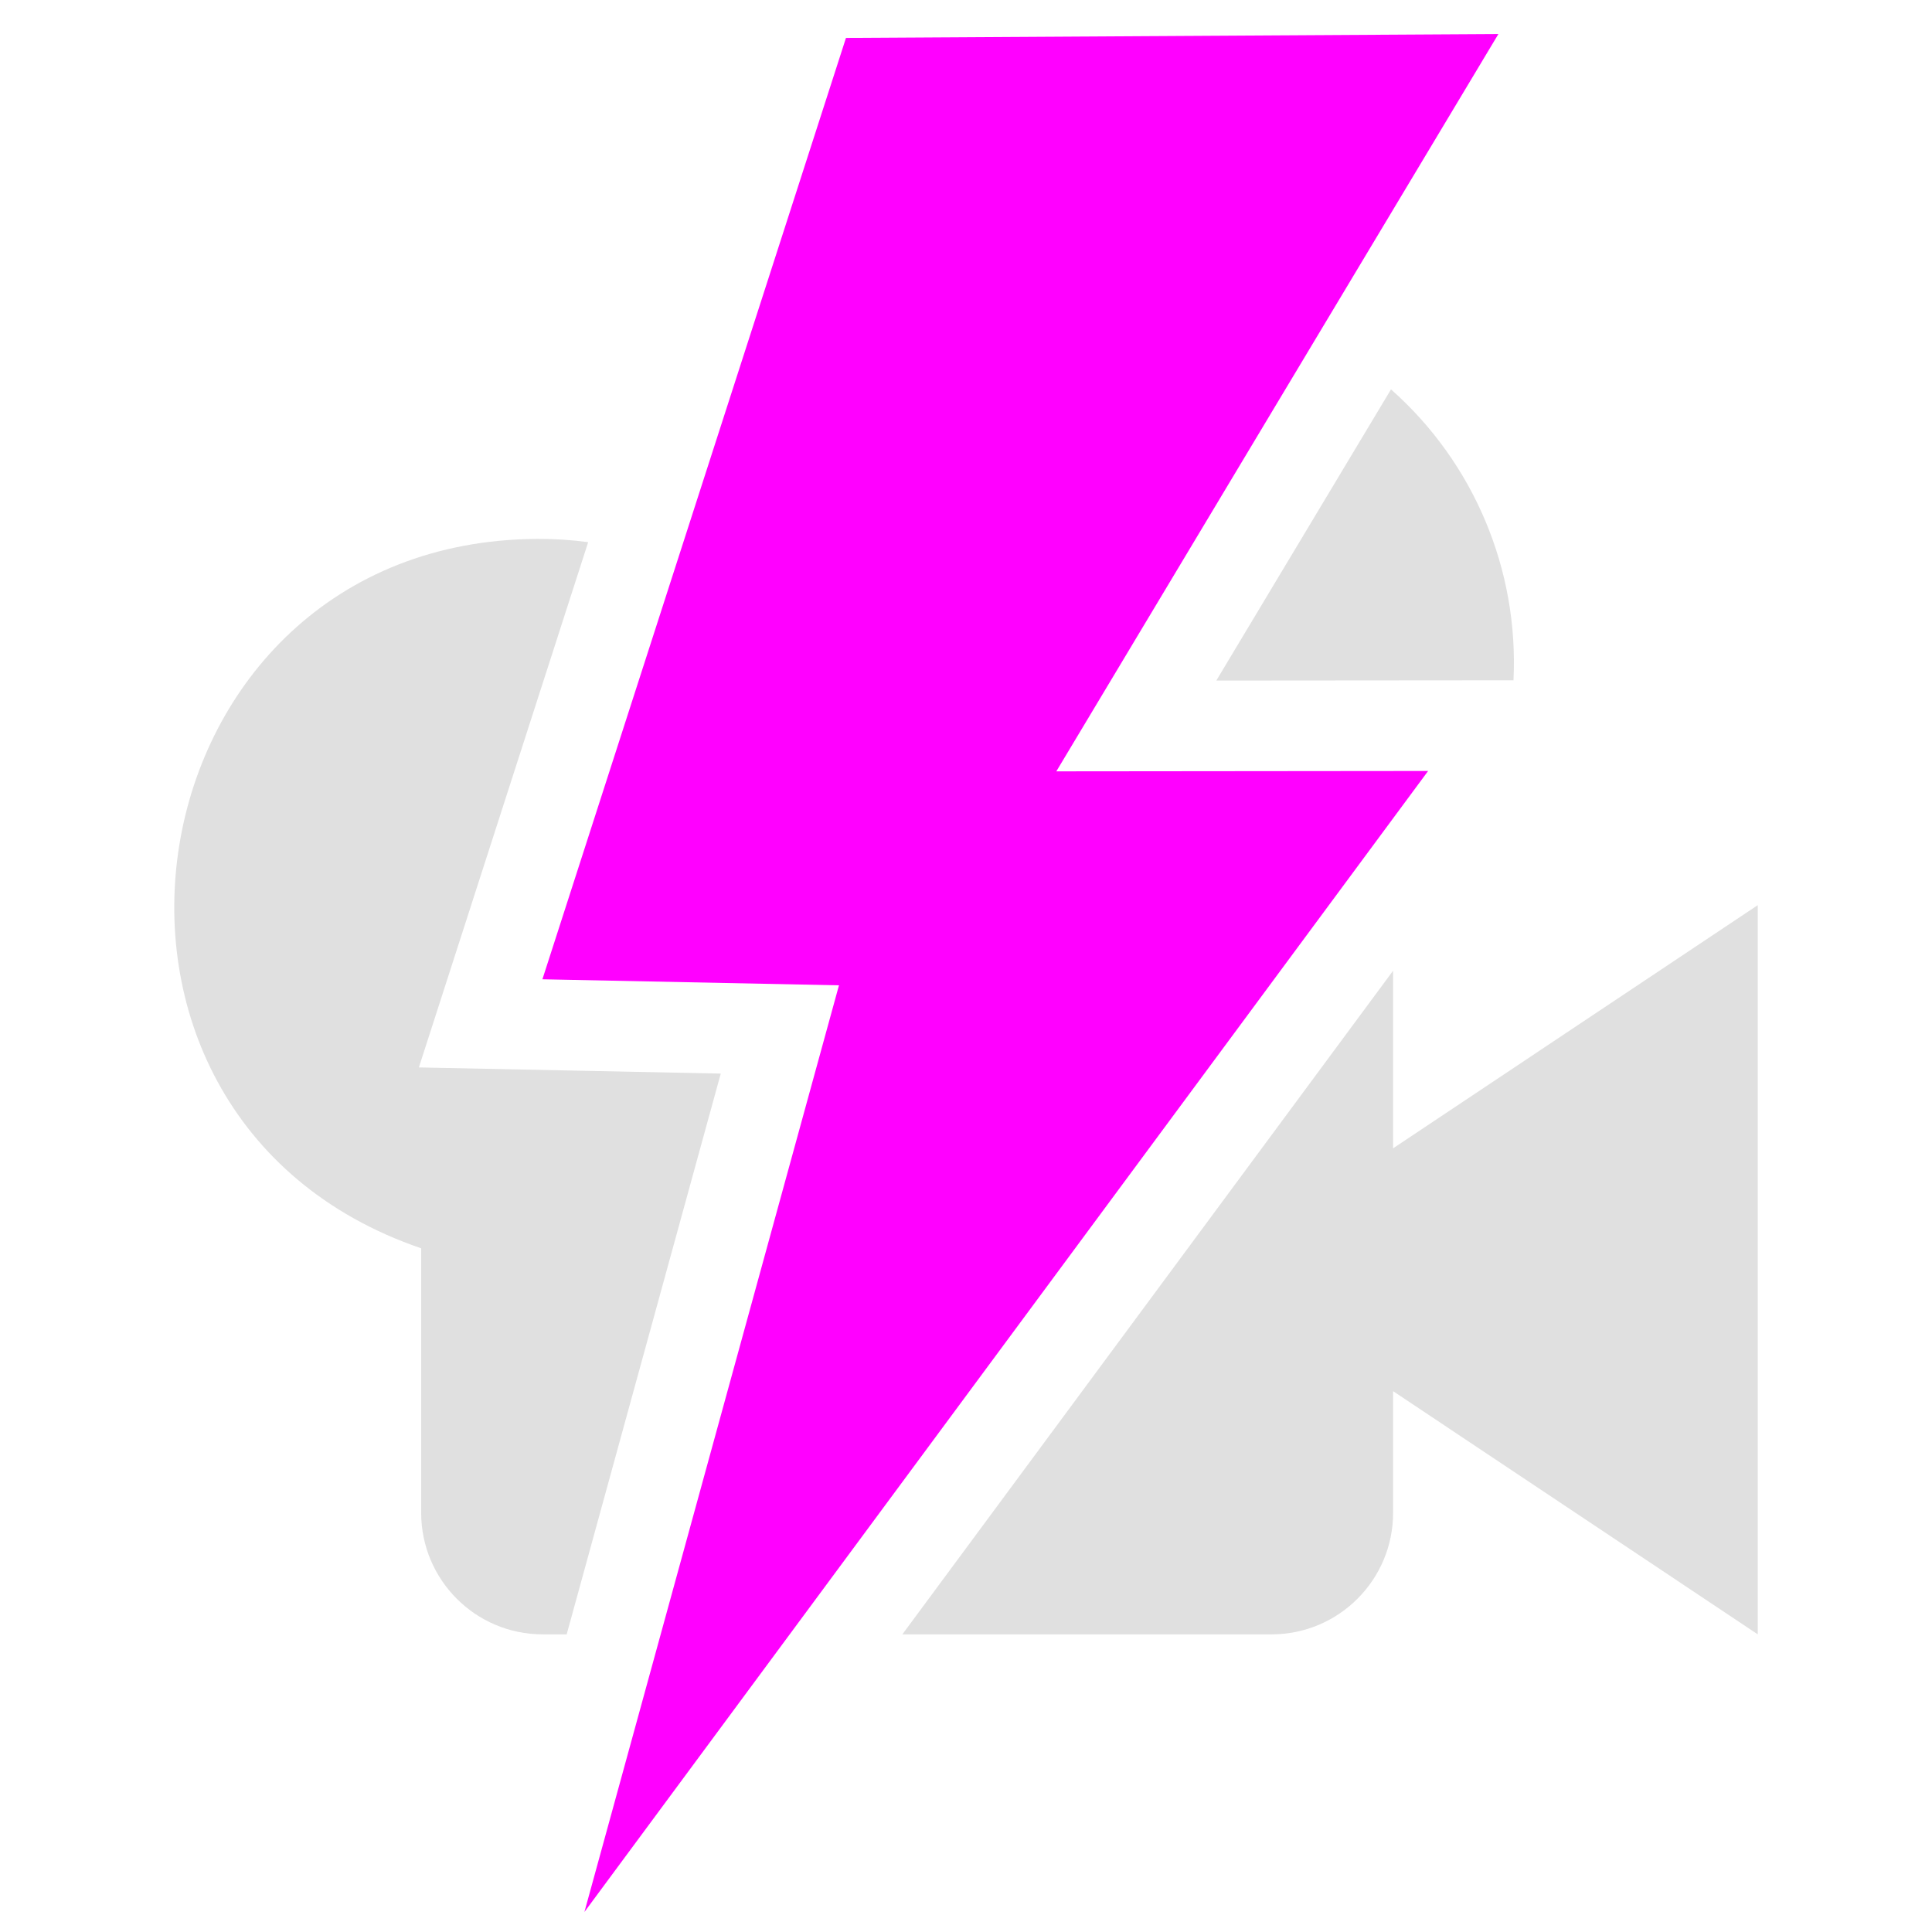
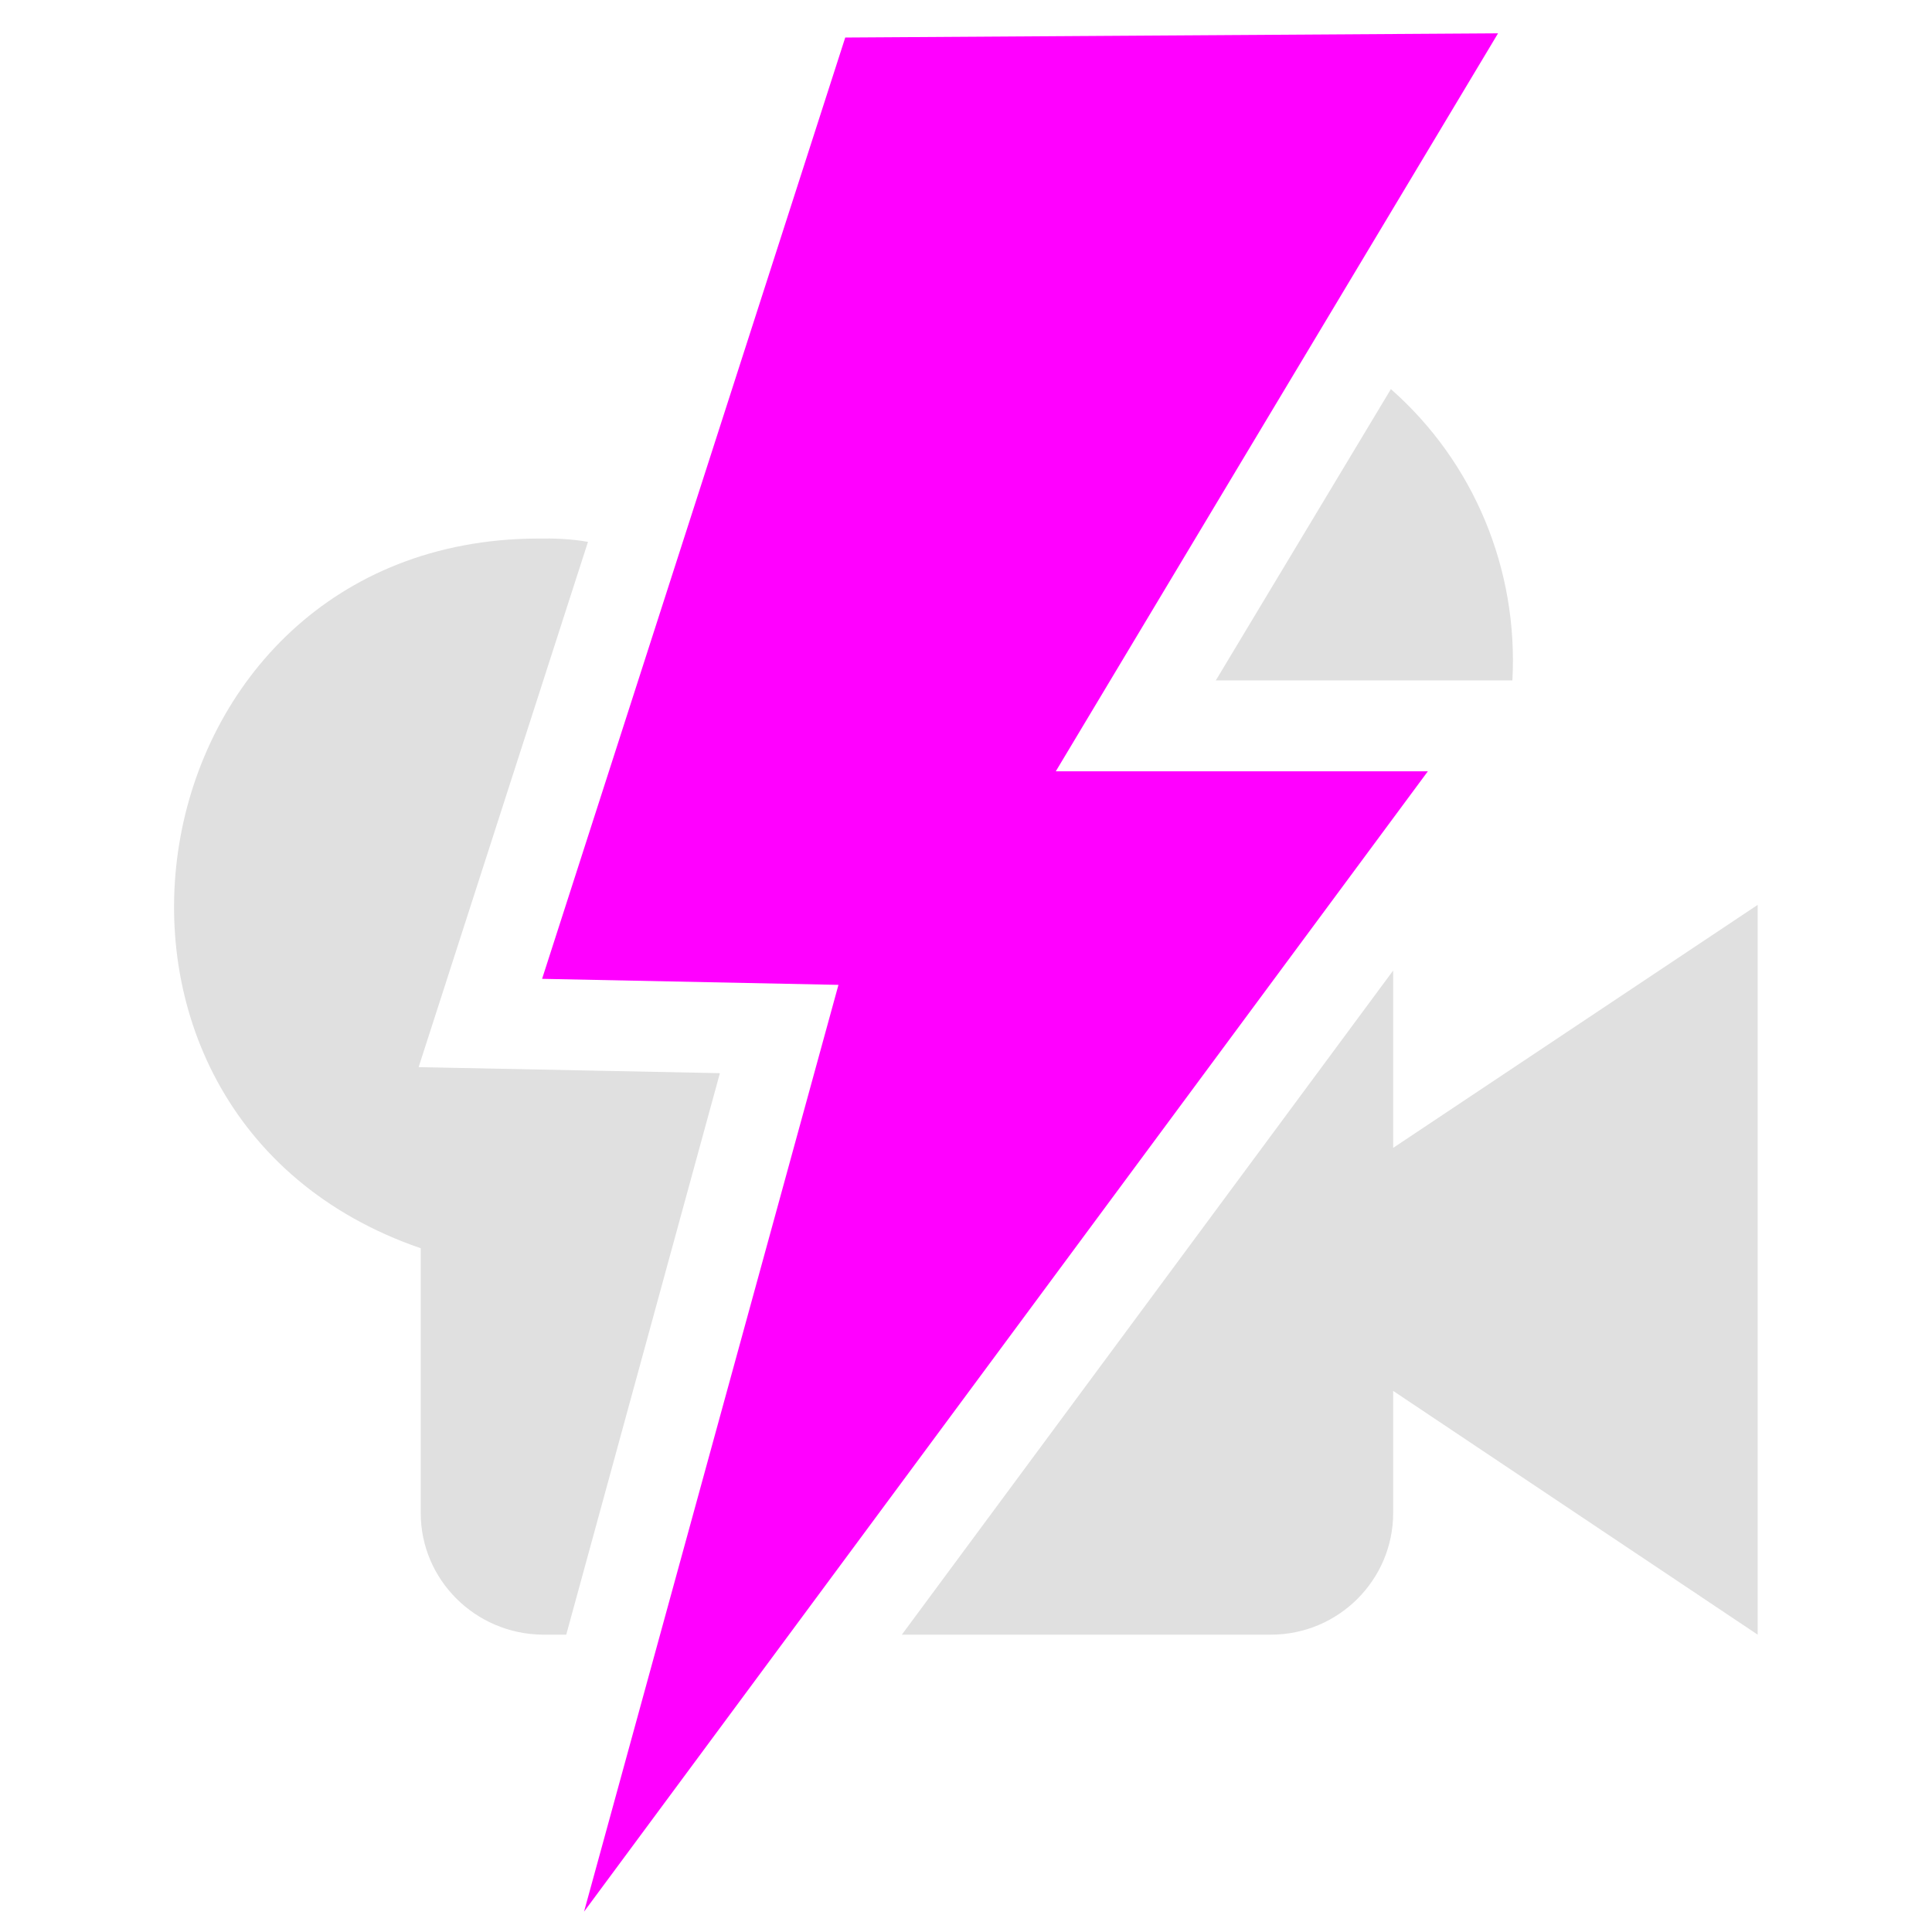
- <svg xmlns="http://www.w3.org/2000/svg" width="16" height="16" version="1.1" id="svg1" xml:space="preserve">
+ <svg xmlns="http://www.w3.org/2000/svg" width="256" height="256" version="1.1" id="svg1" xml:space="preserve">
  <defs id="defs1" />
-   <path id="path2-7" style="fill:#e0e0e0;fill-opacity:1;stroke-width:1.006" d="M 6.629,12.152 C 0,0 0,0 6.629,12.152 Z m 4.891,-8.928 -1.447,2.412 2.461,-0.002 C 12.579,4.719 12.206,3.832 11.52,3.225 Z M 4.449,4.463 C 1.047,4.481 0.269,9.237 3.488,10.338 v 2.189 c -8.65e-4,0.556 0.45,1.008 1.006,1.008 H 4.693 L 5.969,8.891 3.469,8.84 4.871,4.49 C 4.731,4.471 4.59,4.462 4.449,4.463 Z M 14.557,7.496 11.537,9.51 V 8.039 L 7.473,13.535 H 10.531 c 0.556,-2.3e-4 1.007,-0.452 1.006,-1.008 v -1.006 l 3.02,2.014 z" />
-   <path style="fill:#ff00ff;fill-opacity:1;stroke:none;stroke-width:0.558;stroke-linecap:square;stroke-dasharray:none;stroke-opacity:1;paint-order:fill markers stroke" d="M 7.006,0.314 4.492,8.11 6.948,8.16 4.84,15.834 11.827,6.385 8.748,6.388 12.409,0.282 Z" id="path2" />
+   <path id="path2-7" style="fill:#e0e0e0;fill-opacity:1;stroke-width:1.006" d="m 105.9,194.4 c -105.925,-194.446 -105.925,-194.446 0,0 z m 78.4,-142.84 -23.2,38.6 h 39.3 c 0.8,-14.72 -5.1,-28.92 -16.1,-38.6 z M 71.15,71.36 C 16.73,71.64 4.285,147.7 55.75,165.4 v 35.1 c 0,8.8 7.2,16 16.12,16.1 h 3.16 L 95.39,142.2 55.47,141.4 77.91,71.8 c -2.24,-0.4 -4.52,-0.48 -6.76,-0.44 z m 161.75,48.54 -48.3,32.2 v -23.5 l -65.1,88 h 48.9 c 9,0 16.2,-7.3 16.2,-16.1 v -16.2 l 48.3,32.3 z" />
+   <path style="fill:#ff00ff;fill-opacity:1;stroke:none;stroke-width:0.558;stroke-linecap:square;stroke-dasharray:none;stroke-opacity:1;paint-order:fill markers stroke" d="M 112,4.972 71.83,129.7 111.1,130.5 77.39,253.3 189.2,102.2 H 139.9 L 198.5,4.416 Z" id="path2" />
  <g id="path5" style="opacity:1" />
</svg>
